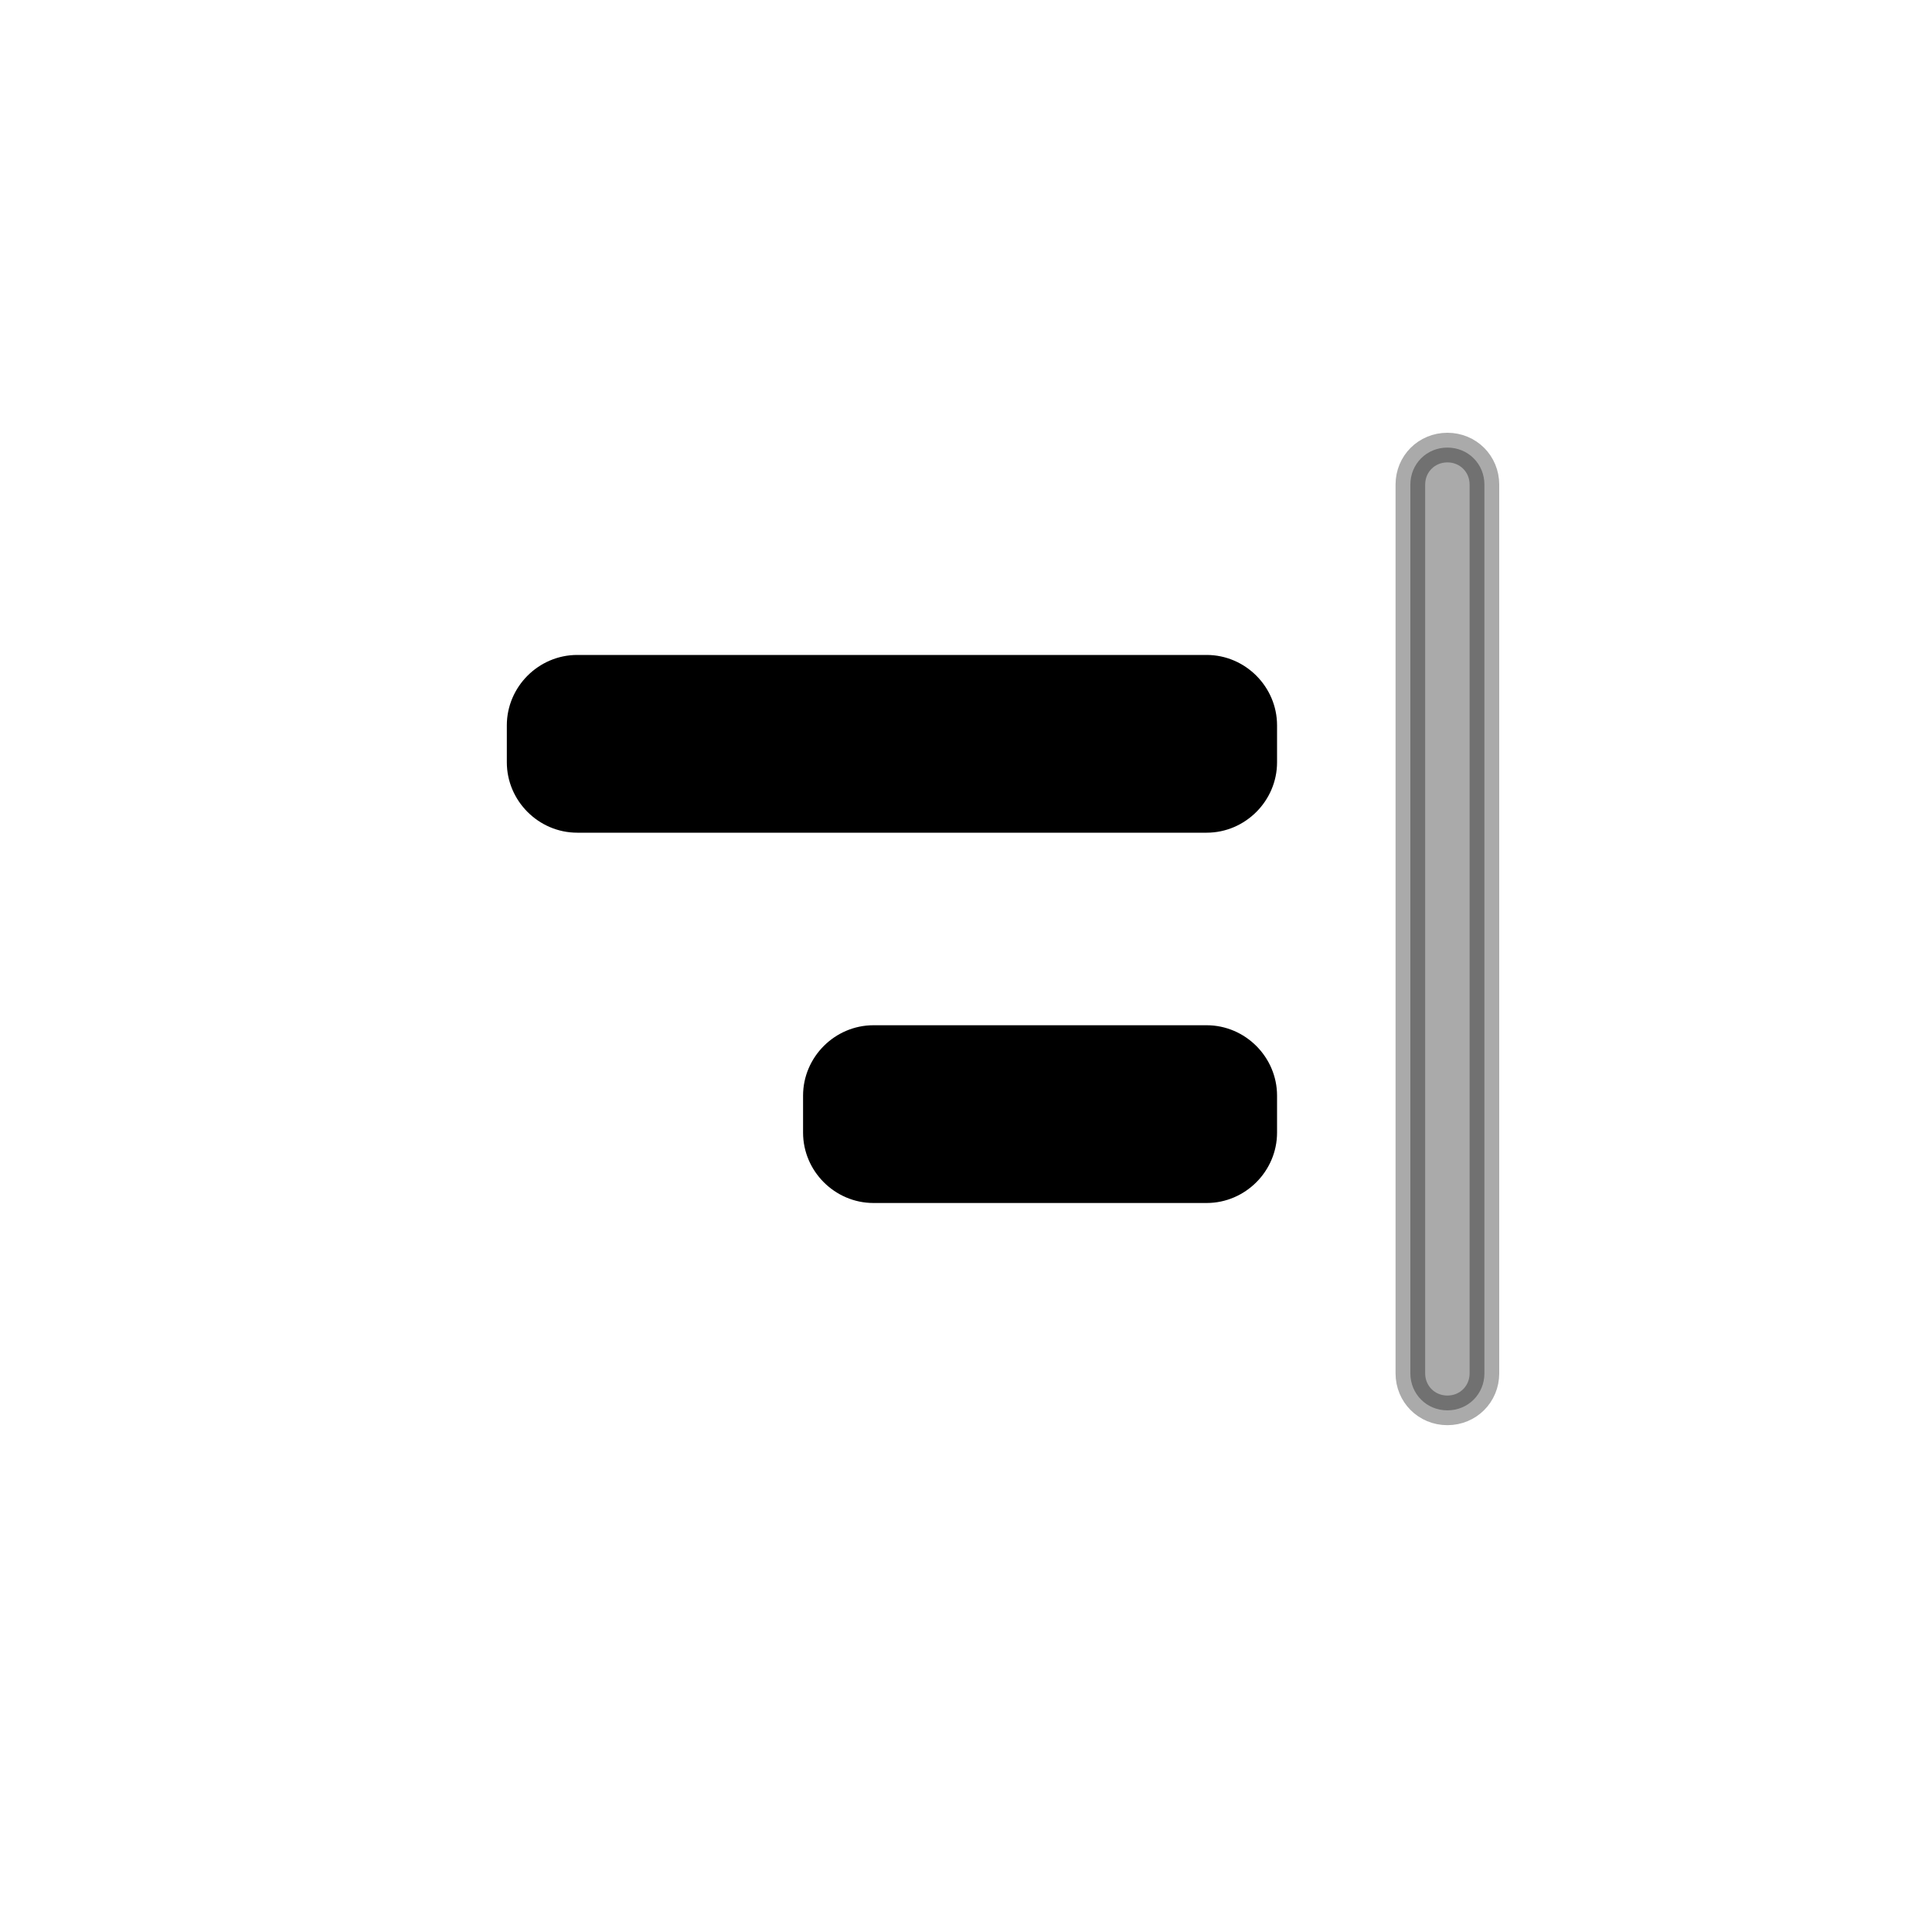
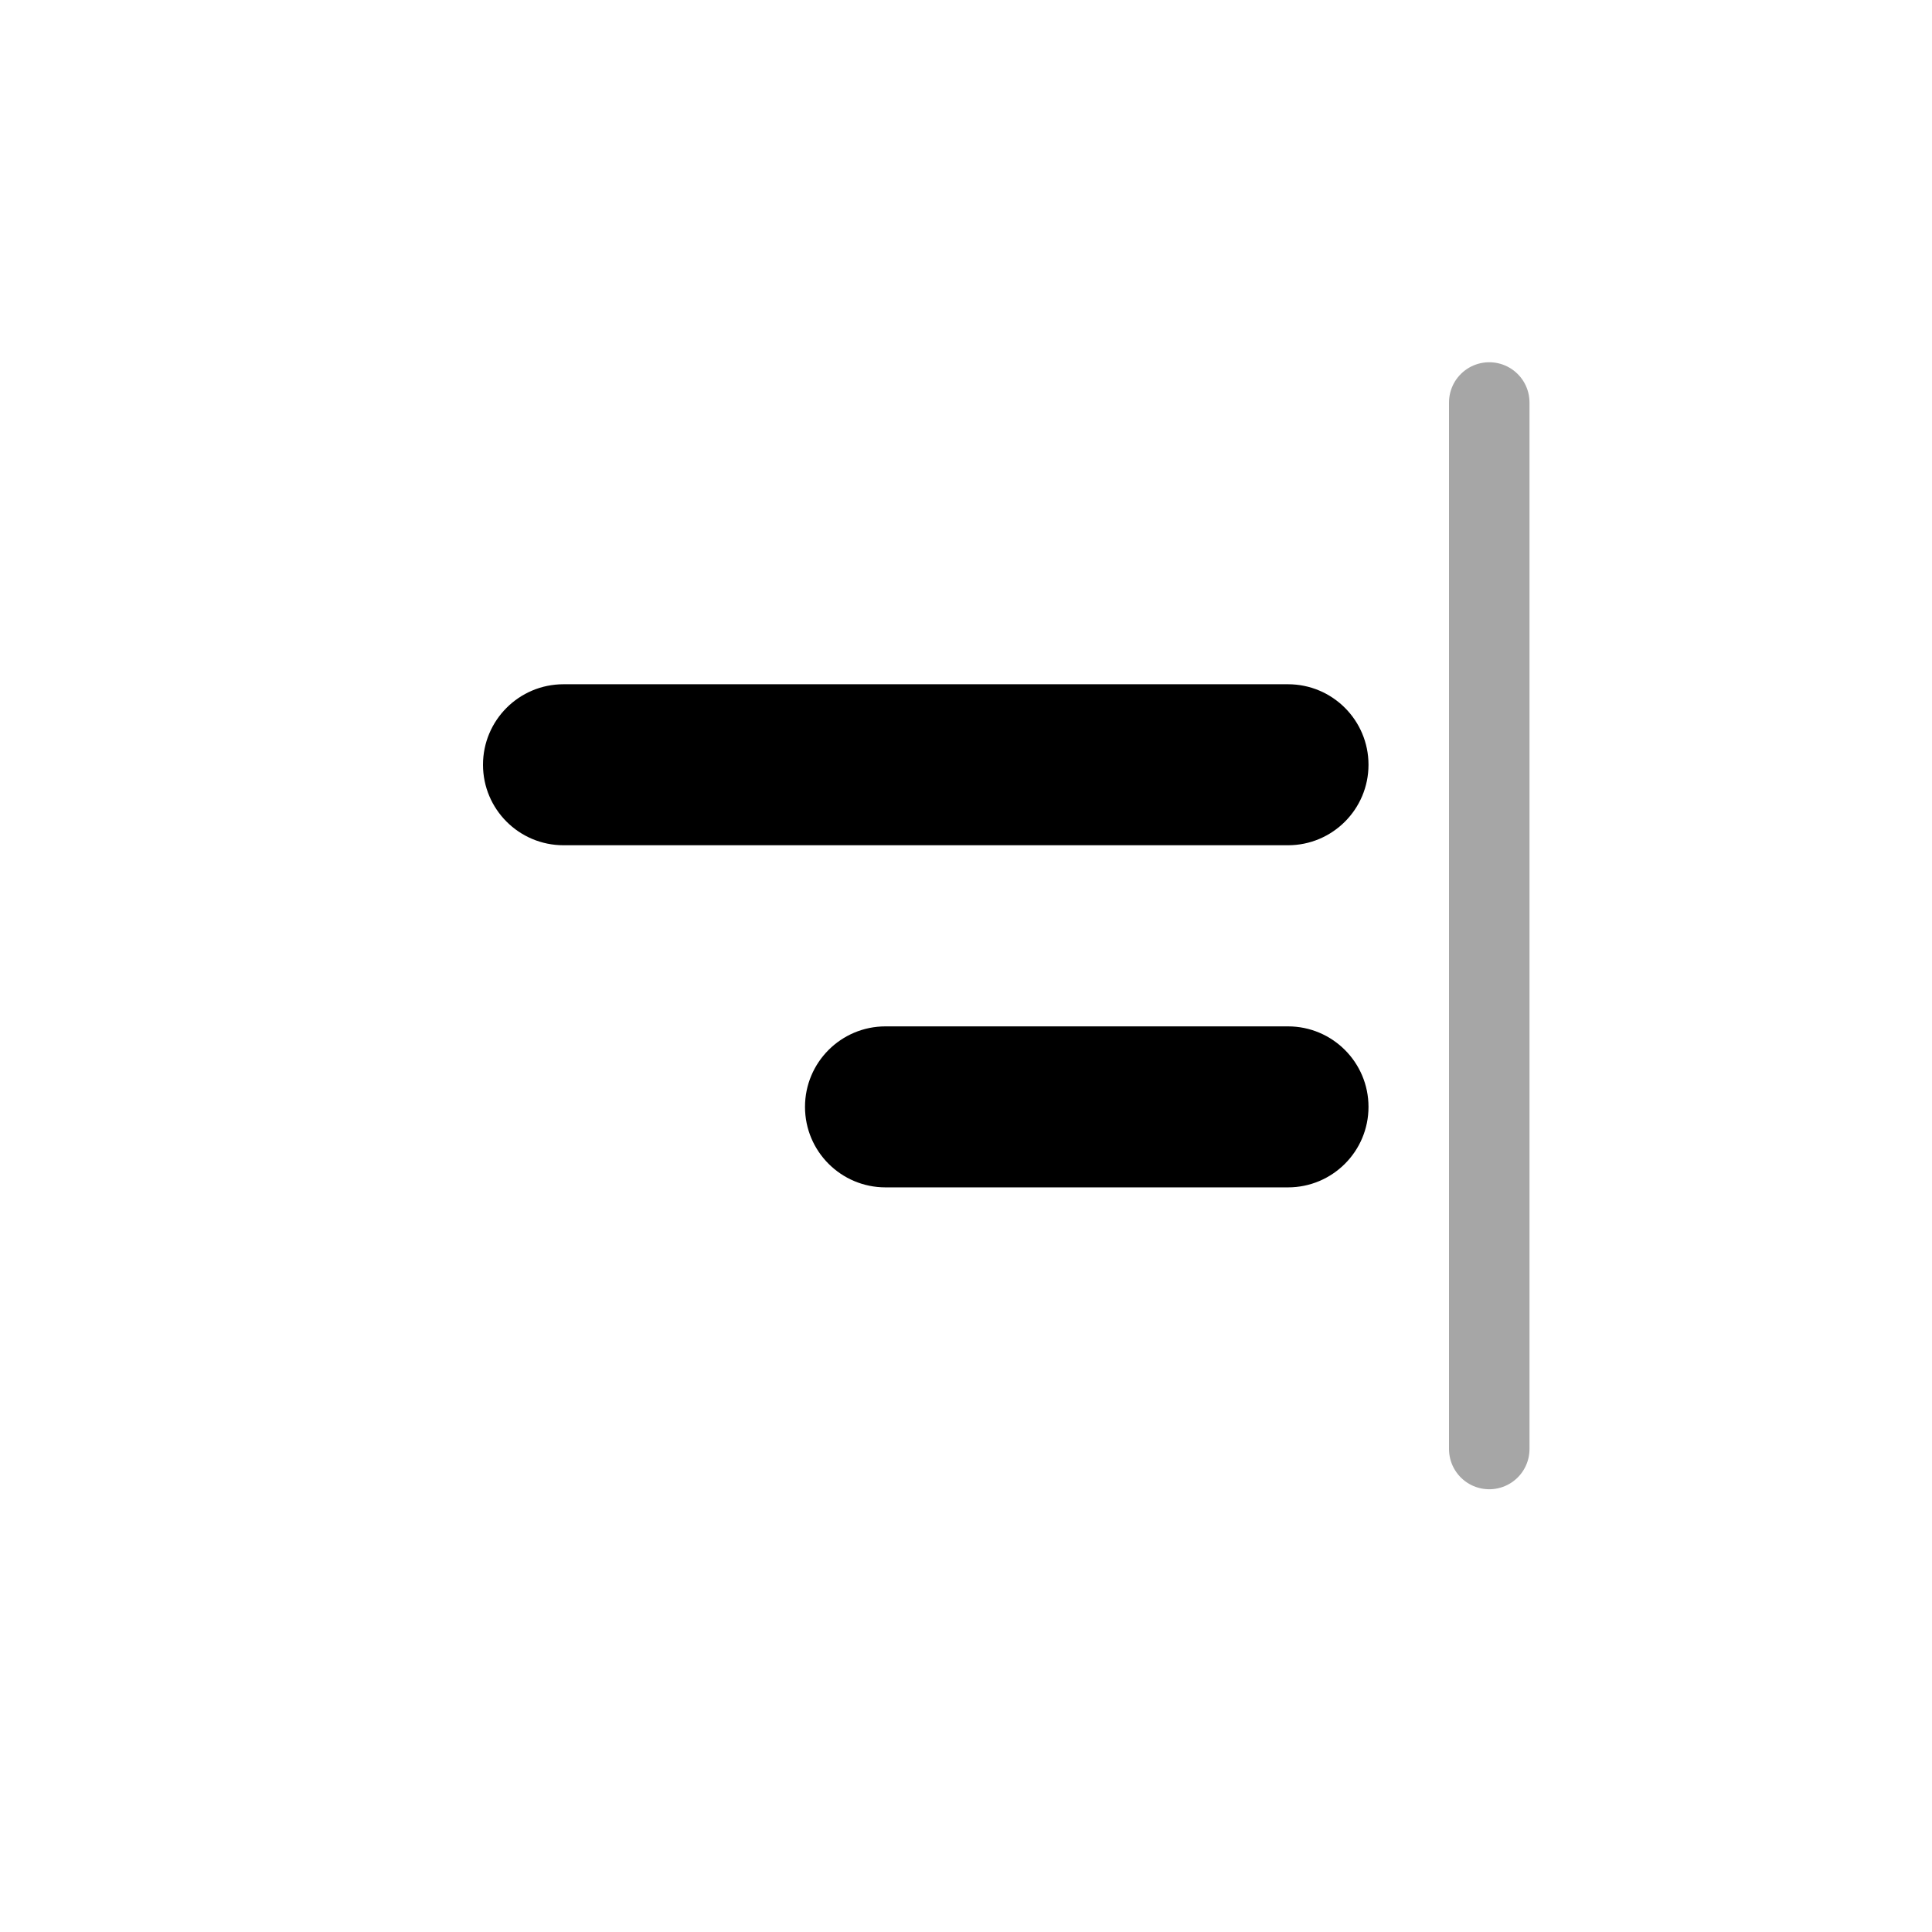
<svg xmlns="http://www.w3.org/2000/svg" width="24" height="24" viewBox="0 0 24 24">
-   <path transform="translate(12 12) scale(0.92) translate(-12 -12)" d="M6.75 10C6.34 10 6 9.66 6 9.25V8.75C6 8.34 6.34 8 6.75 8H15.25C15.66 8 16 8.34 16 8.75V9.25C16 9.66 15.66 10 15.25 10H6.75ZM10.75 15C10.34 15 10 14.66 10 14.25V13.75C10 13.34 10.34 13 10.75 13H15.25C15.66 13 16 13.34 16 13.75V14.25C16 14.66 15.66 15 15.25 15H10.75Z" fill="#000" fill-rule="evenodd" clip-rule="evenodd" stroke="#000" stroke-width="0.4" stroke-linejoin="round" stroke-linecap="round" />
-   <path transform="translate(12 12) scale(0.92) translate(-12 -12)" d="M18 17.5C18 17.78 18.22 18 18.5 18C18.78 18 19 17.78 19 17.5V5.5C19 5.22 18.78 5 18.5 5C18.22 5 18 5.22 18 5.5V17.5Z" fill="#000" fill-rule="evenodd" clip-rule="evenodd" fill-opacity="0.333" stroke-opacity="0.333" stroke="#000" stroke-width="0.4" stroke-linejoin="round" stroke-linecap="round" />
+   <path d="M18.5 5L18.5 18" fill="none" stroke="#000" stroke-width="1" stroke-linecap="round" stroke-linejoin="round" stroke-opacity="0.35" />
+   <path d="M7 8.5H16A1 1 0 0 1 17 9.5V9.5A1 1 0 0 1 16 10.5H7A1 1 0 0 1 6 9.5V9.5A1 1 0 0 1 7 8.5ZM11 12.75H16A1 1 0 0 1 17 13.75V13.75A1 1 0 0 1 16 14.75H11A1 1 0 0 1 10 13.75V13.75A1 1 0 0 1 11 12.75Z" fill="#000" />
</svg>
